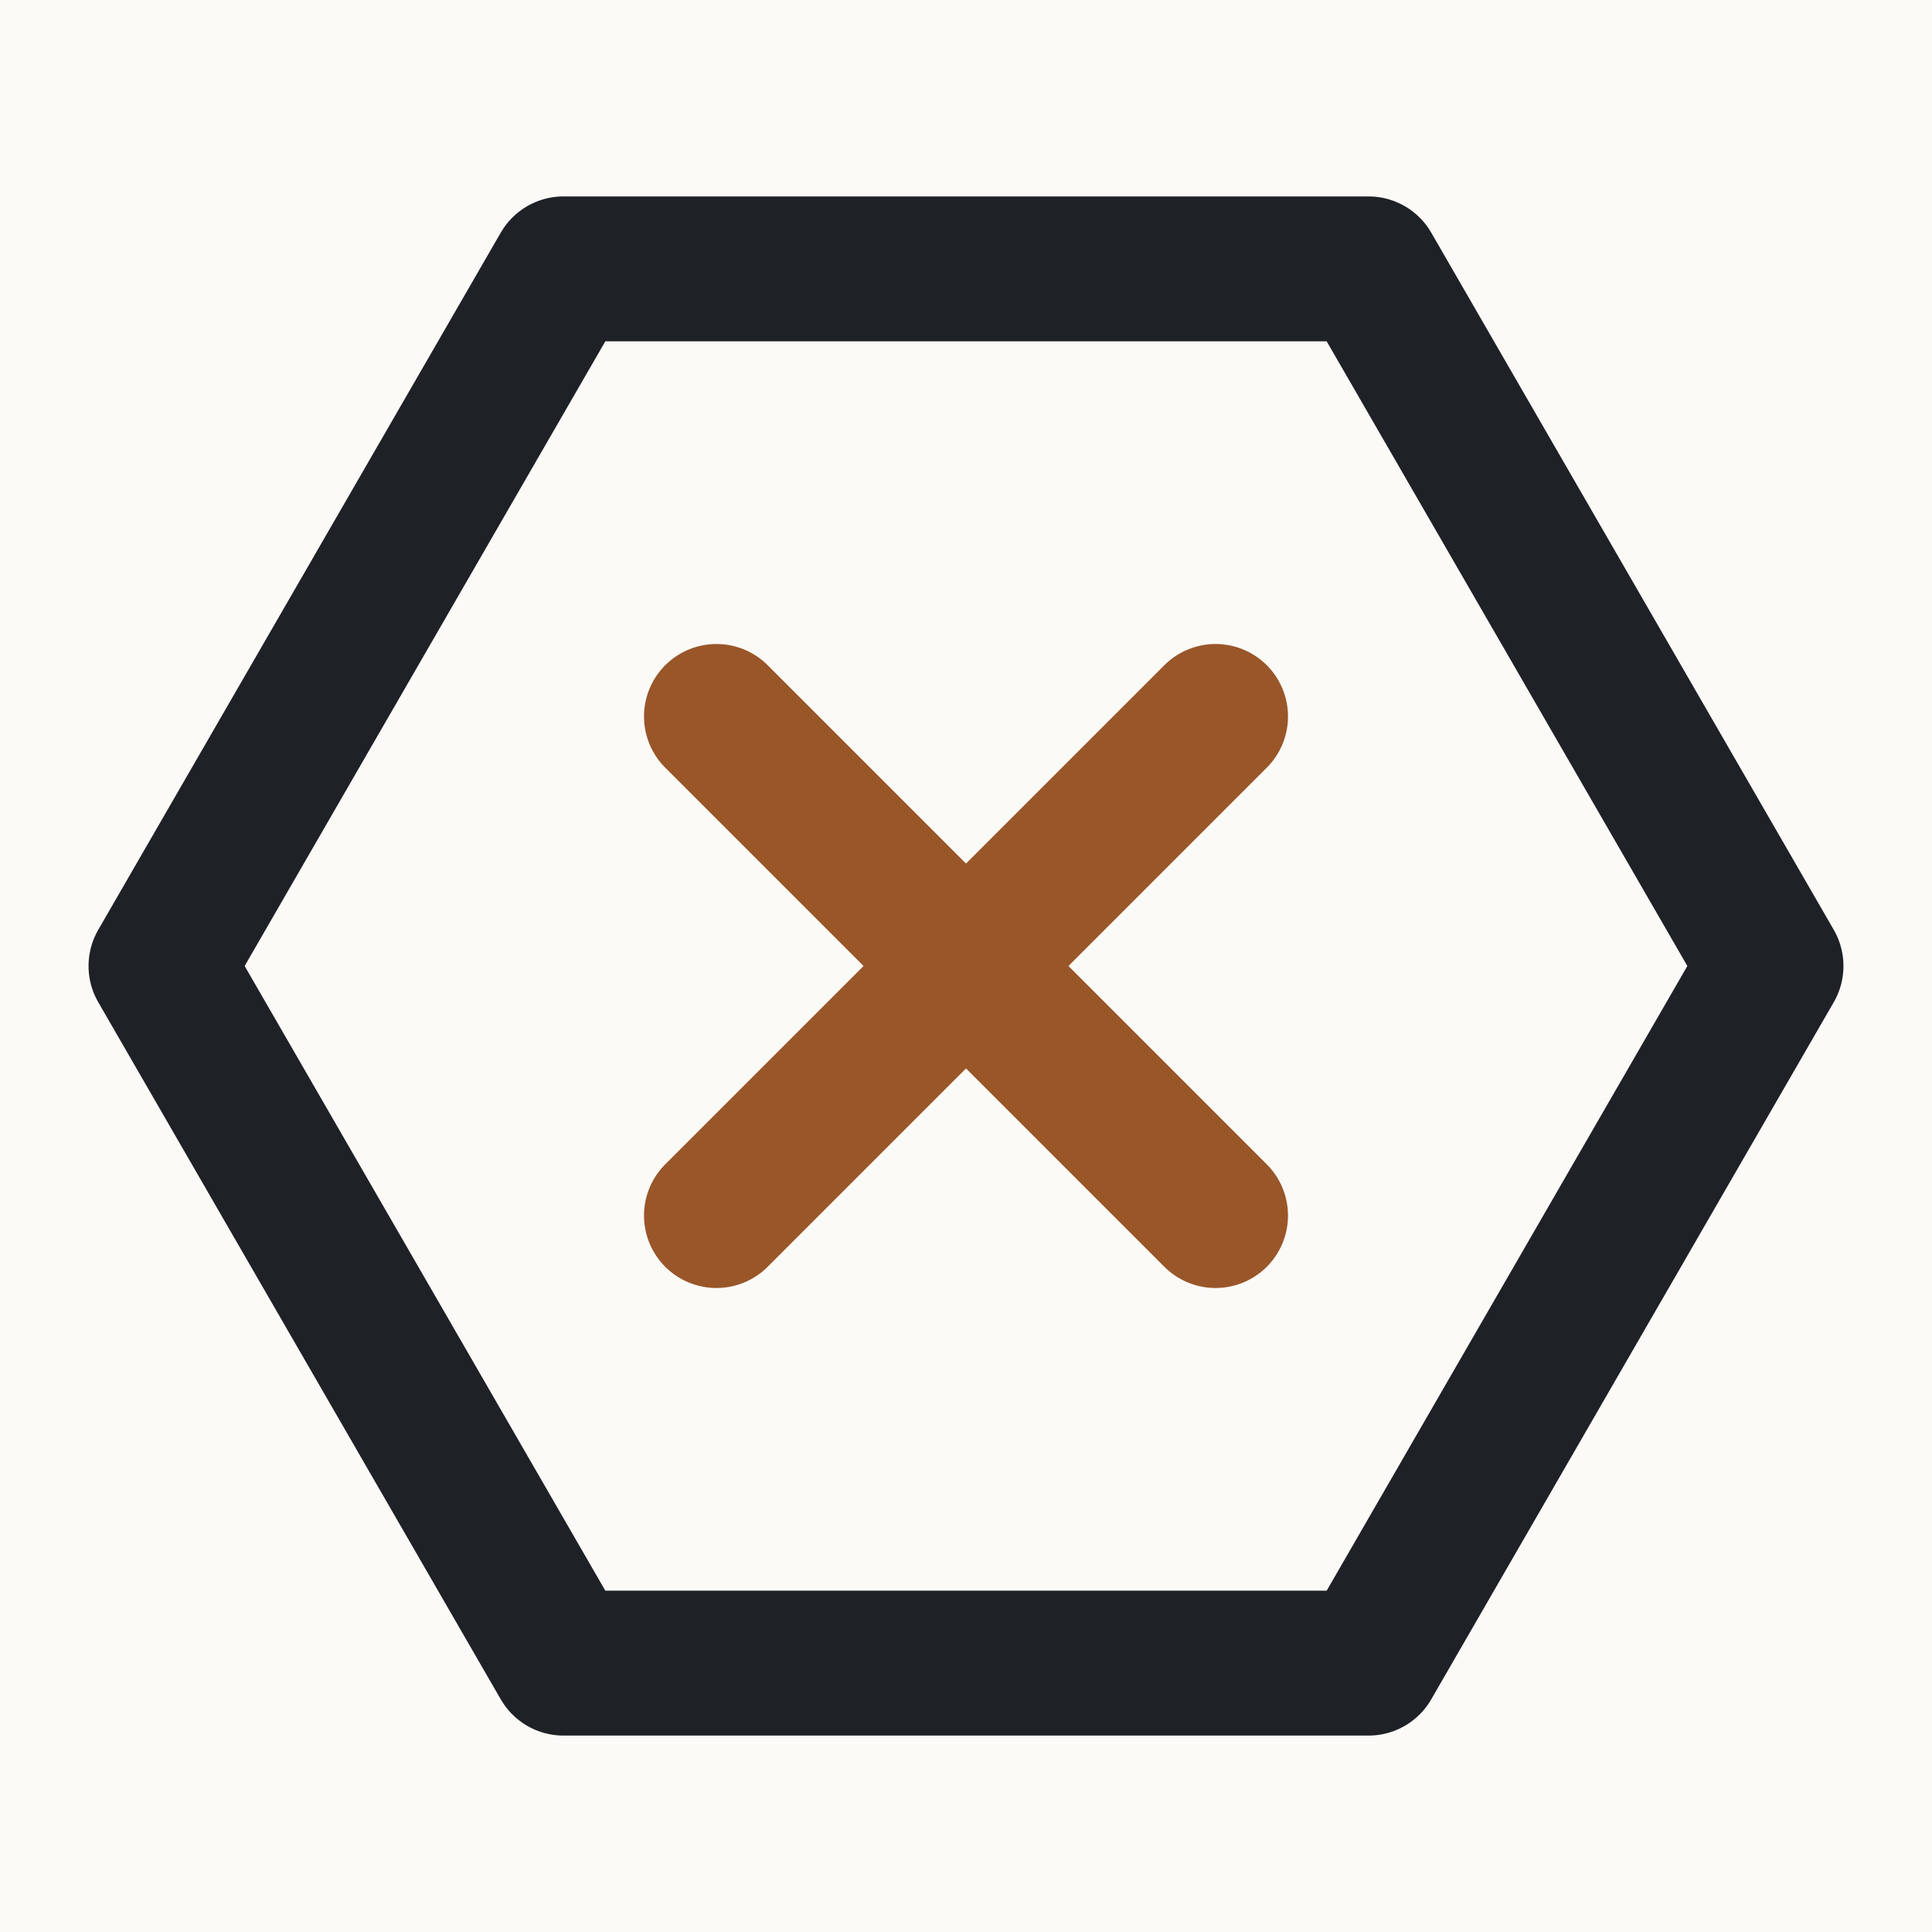
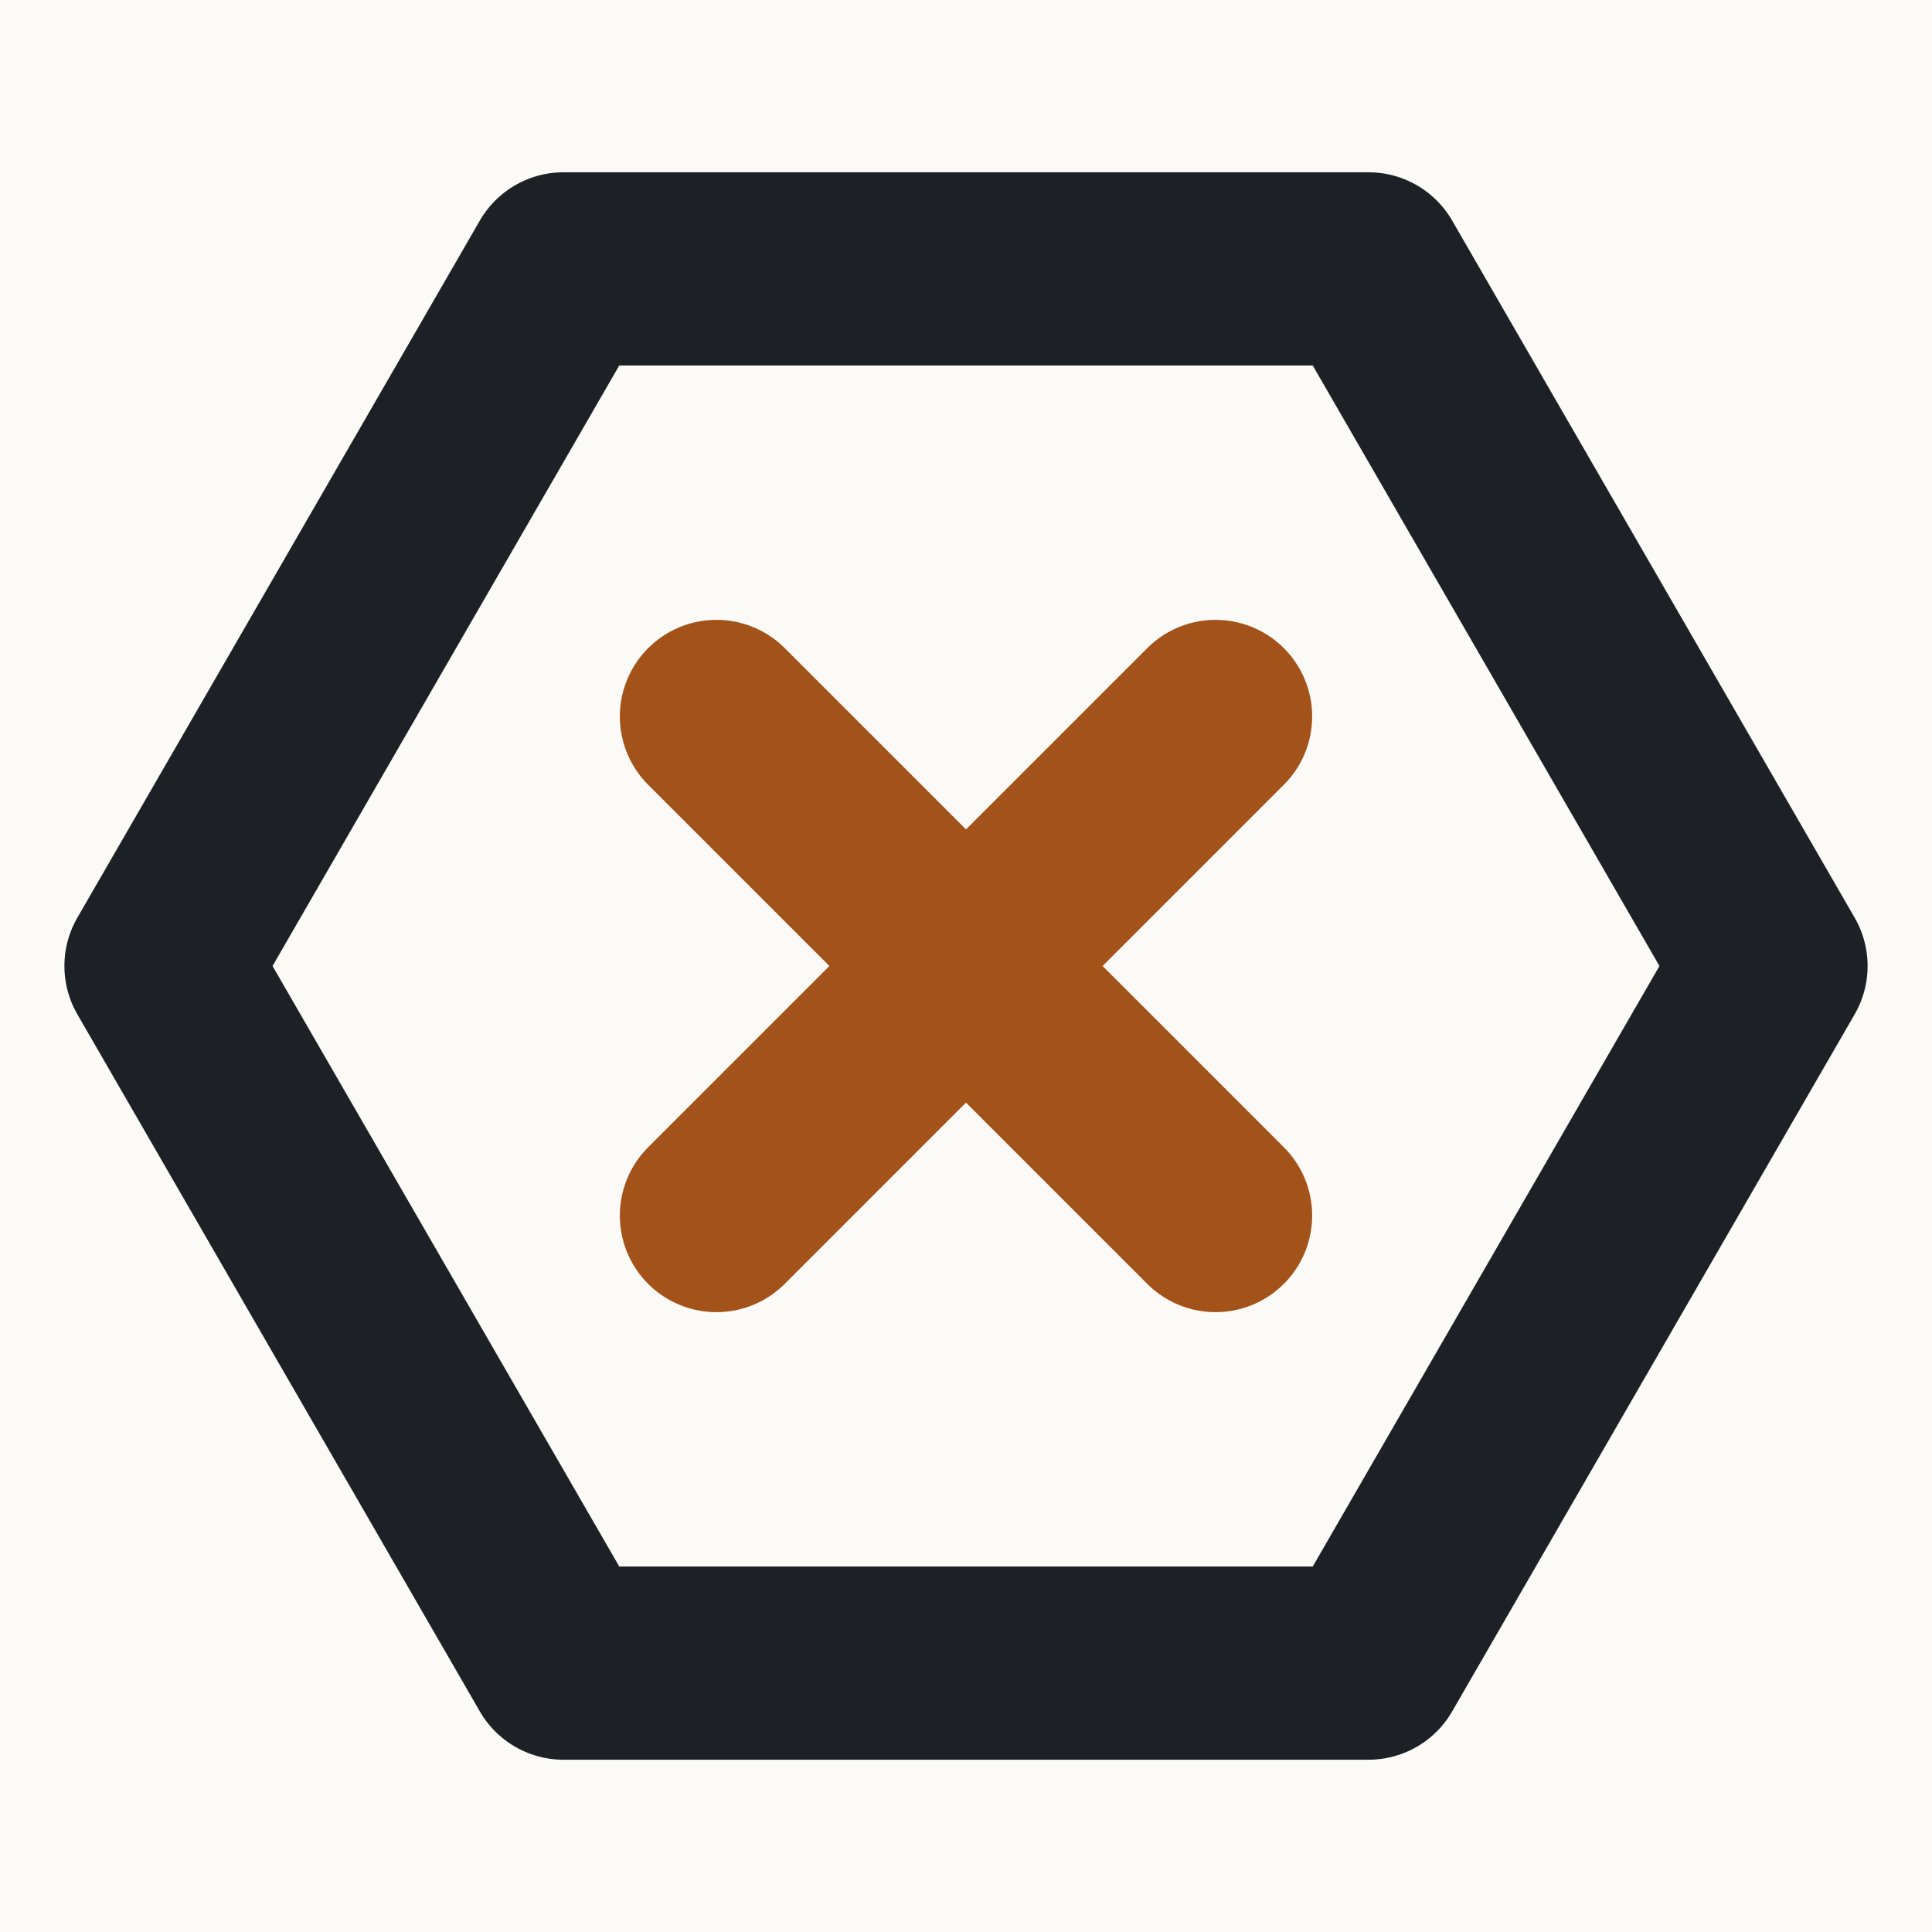
<svg xmlns="http://www.w3.org/2000/svg" viewBox="0.00 0.00 120.00 120.00" role="img" aria-labelledby="t">
-   <rect x="0" y="0" width="120" height="120" fill="#fbfaf7" />
-   <g fill="none" stroke-width="9.0">
-     <polygon stroke="#1e2126" stroke-linejoin="round" points="110,60 85,103.3 35,103.3 10,60 35,16.7 85,16.7" />
-     <path stroke="#995629" stroke-linecap="round" d="M44.5 44.5L75.5 75.5M75.5 44.5L44.5 75.5" />
+   <rect x="-100" y="-100" width="400" height="400" fill="#fbfaf7" />
+   <g fill="none" stroke-width="12">
+     <polygon stroke="#1d2126" stroke-linejoin="round" points="110,60 85,103.3 35,103.3 10,60 35,16.7 85,16.7" />
+     <path stroke="#a3521a" stroke-linecap="round" d="M44.5 44.5L75.5 75.5M75.5 44.5L44.5 75.5" />
  </g>
</svg>
